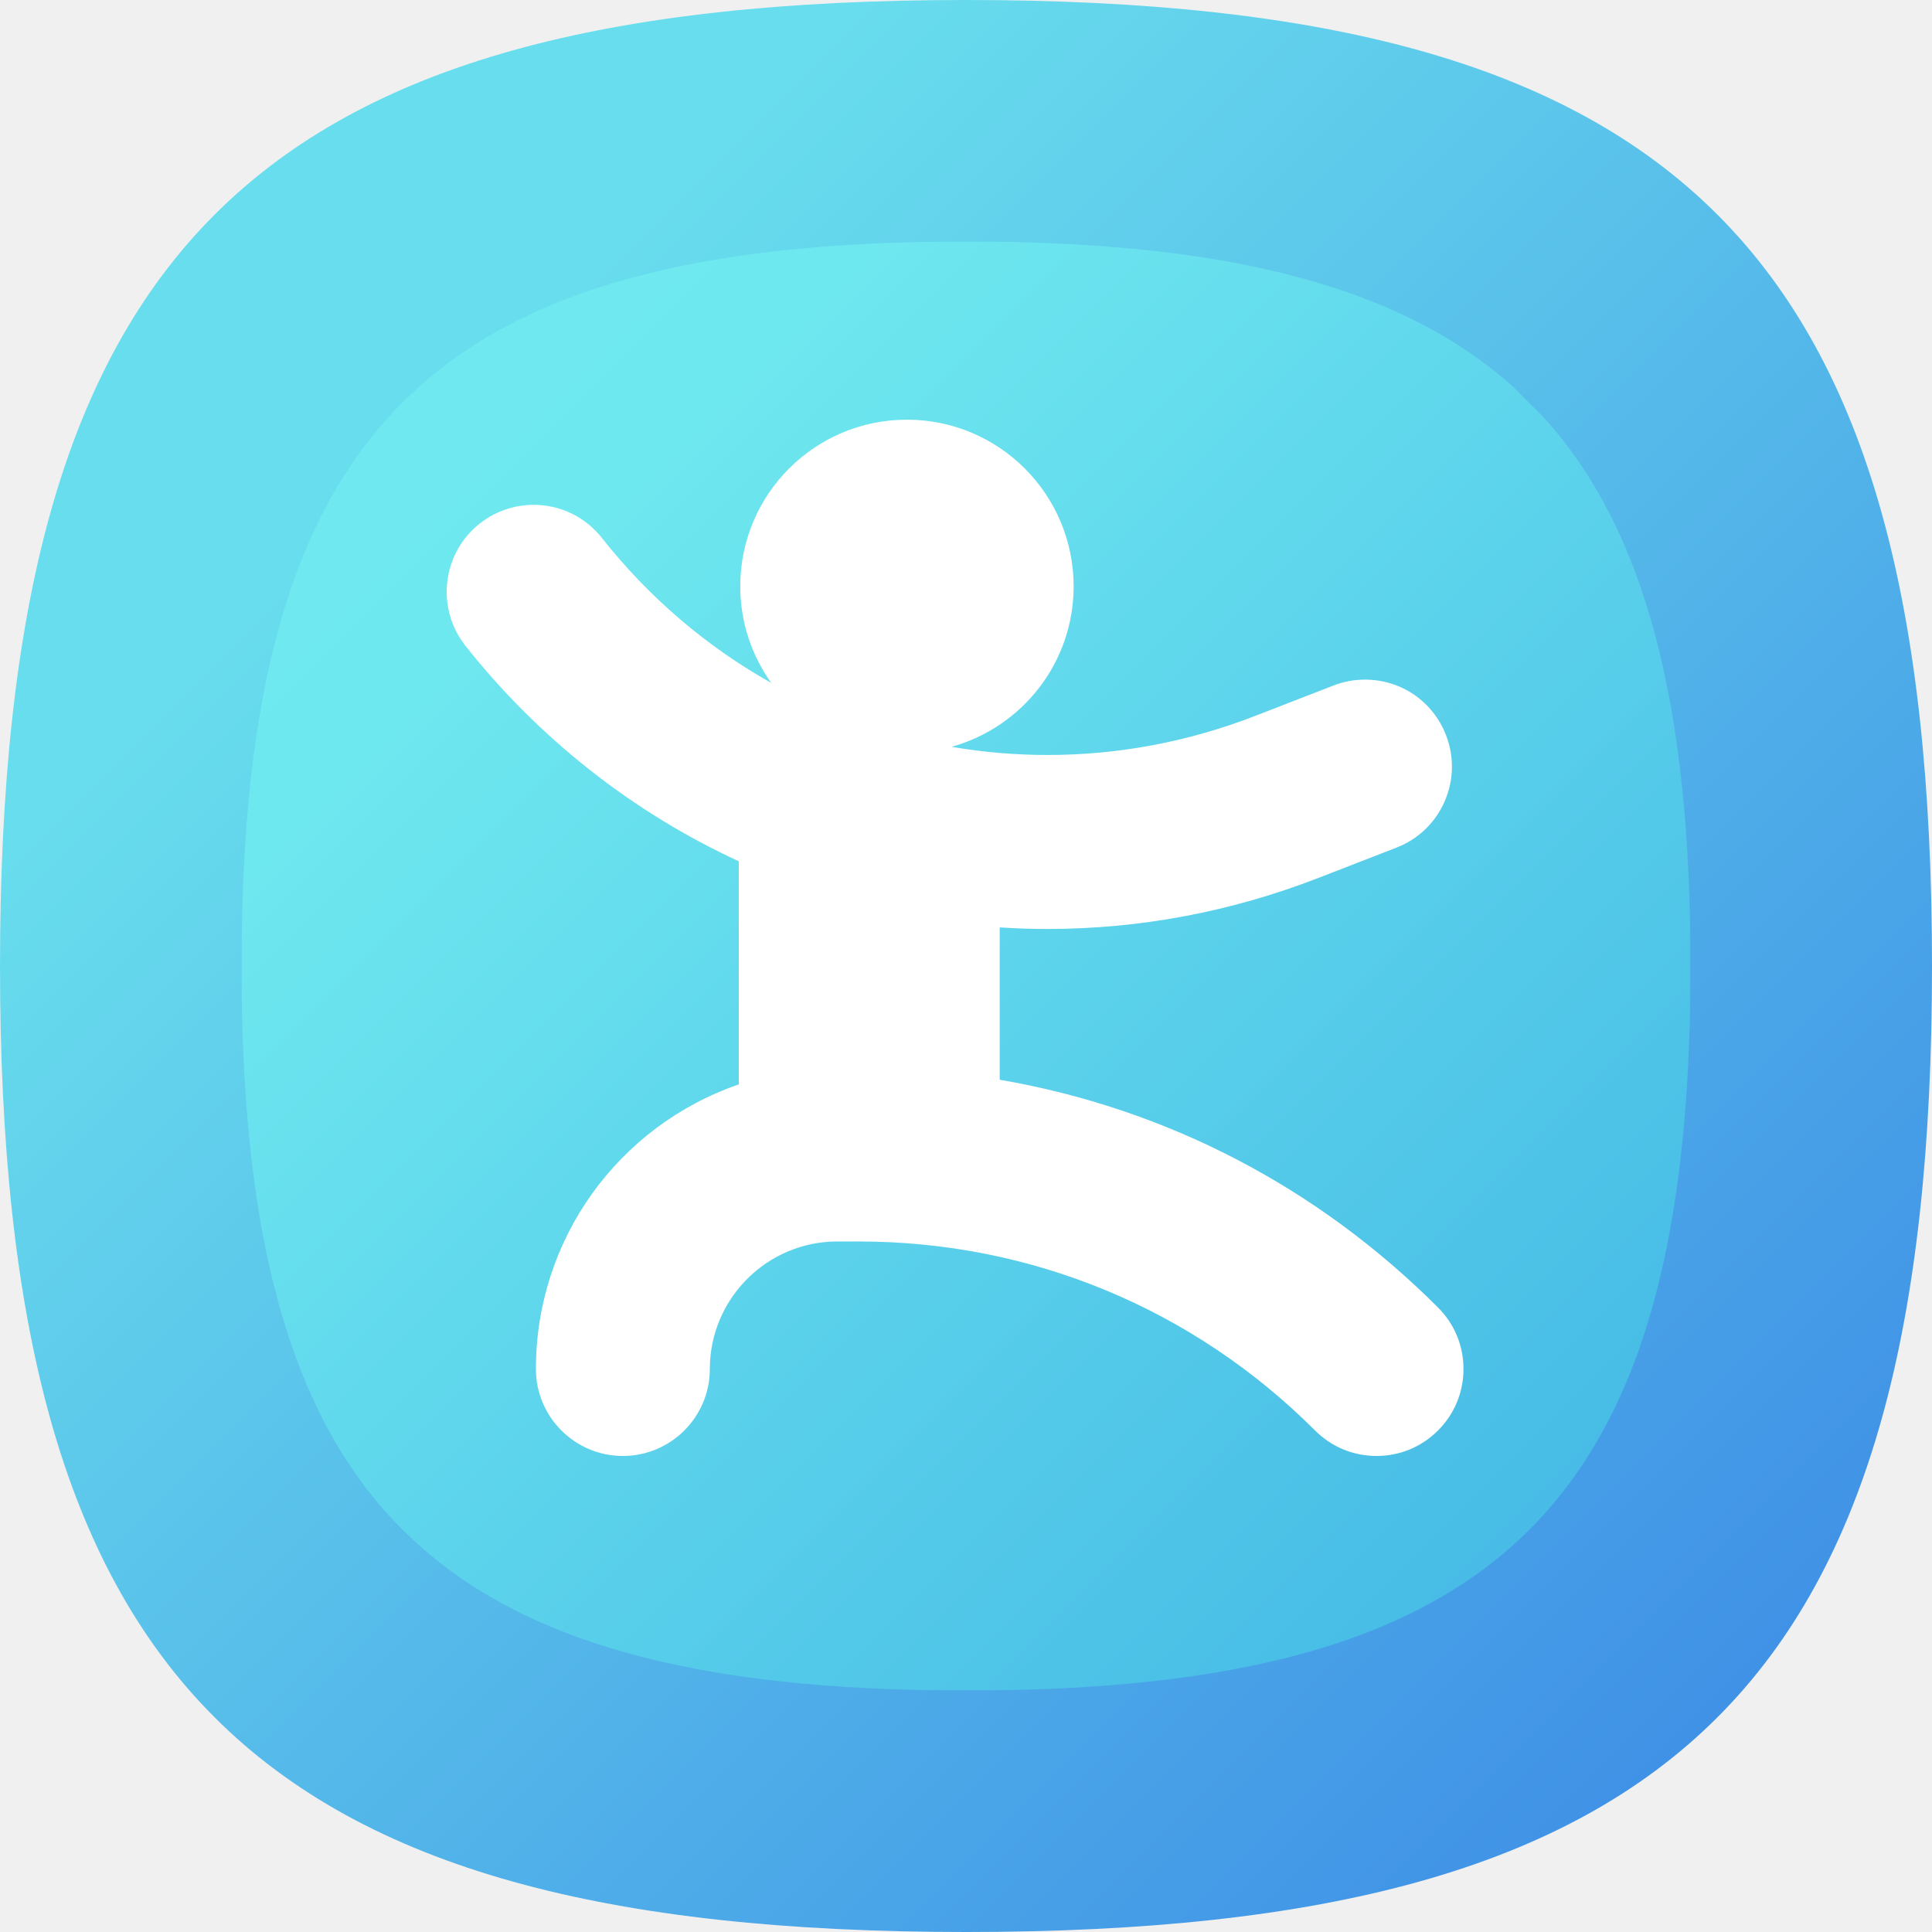
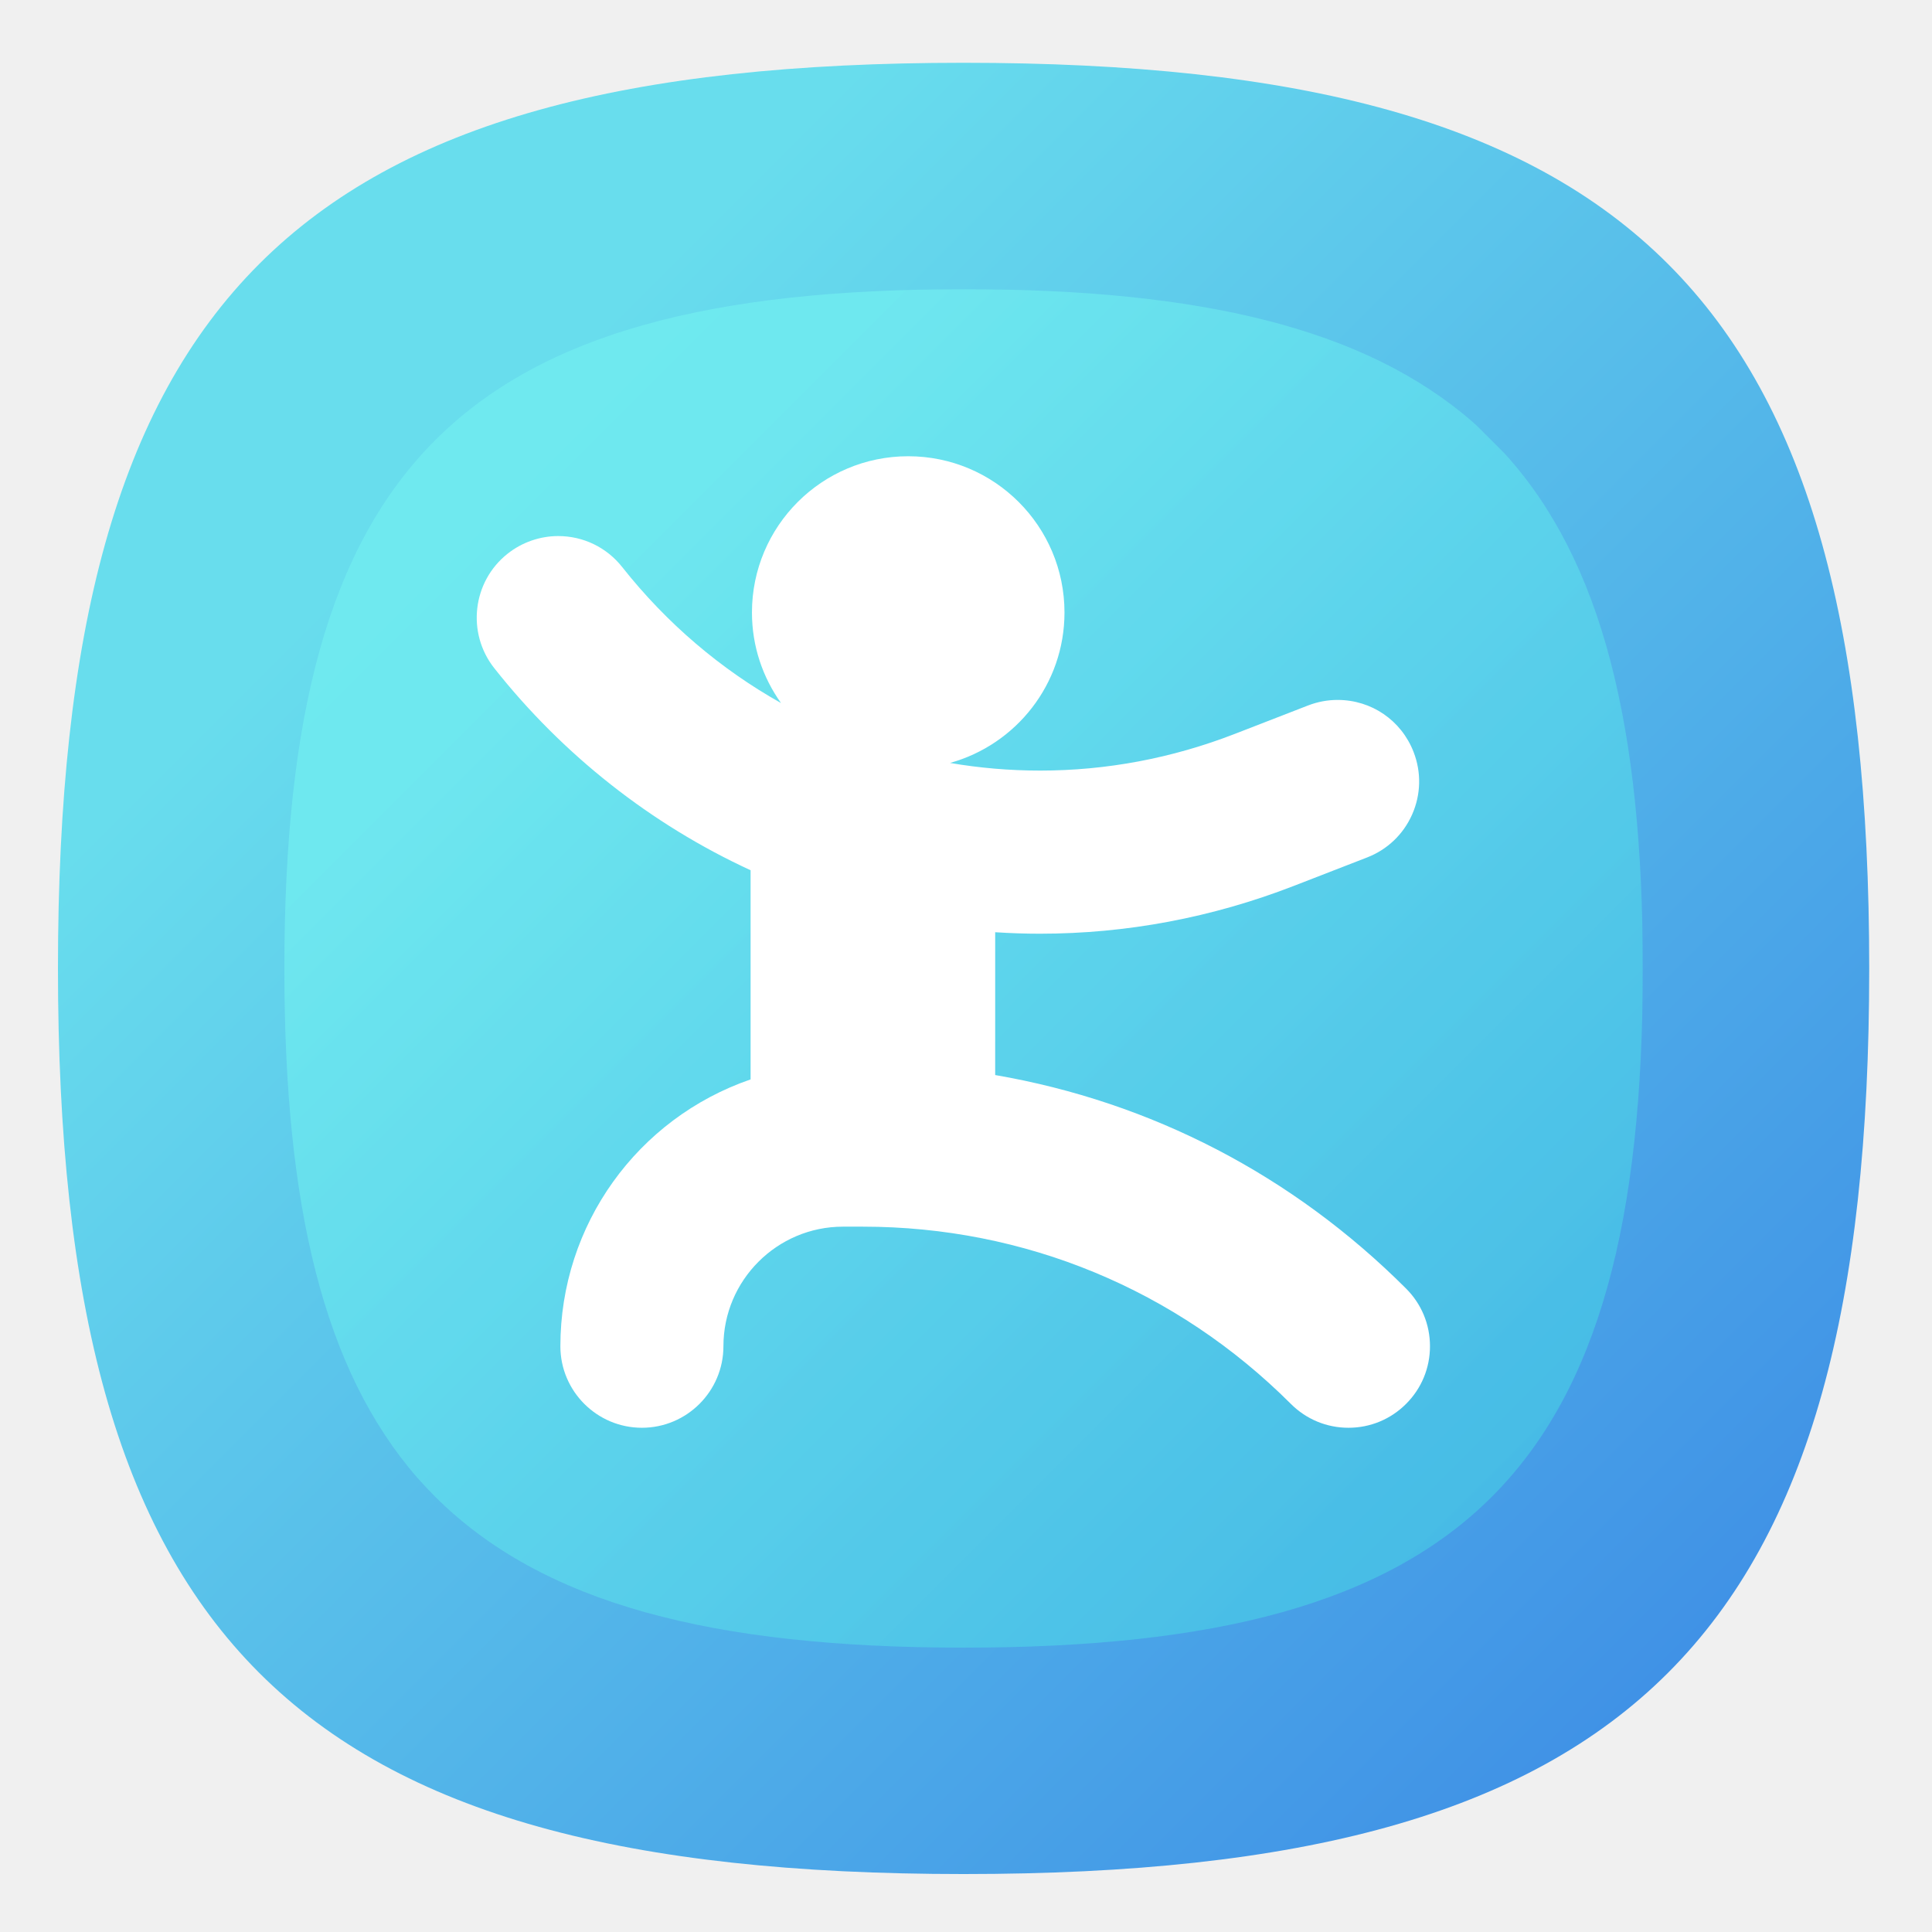
<svg xmlns="http://www.w3.org/2000/svg" viewBox="0 0 133.333 133.333" height="133.333" width="133.333" xml:space="preserve" id="svg2" version="1.1">
  <defs id="defs6">
    <clipPath id="clipPath18" clipPathUnits="userSpaceOnUse">
      <path id="path16" d="M 50,100 C 12.956,100 0,87.039 0,50 v 0 C 0,12.961 12.956,0 50,0 v 0 c 37.045,0 50,12.961 50,50 v 0 c 0,37.044 -12.955,50 -50,50 z" />
    </clipPath>
    <linearGradient id="linearGradient32" spreadMethod="pad" gradientTransform="matrix(77.78125,-77.78125,-77.78125,-77.78125,11.1099,88.89114)" gradientUnits="userSpaceOnUse" y2="0" x2="1" y1="0" x1="0">
      <stop id="stop24" offset="0" style="stop-opacity:1;stop-color:#68dded" />
      <stop id="stop26" offset="0.141" style="stop-opacity:1;stop-color:#68dded" />
      <stop id="stop28" offset="1" style="stop-opacity:1;stop-color:#4092e6" />
      <stop id="stop30" offset="1" style="stop-opacity:1;stop-color:#4092e6" />
    </linearGradient>
    <clipPath id="clipPath42" clipPathUnits="userSpaceOnUse">
      <path id="path40" d="m 19.82,21.839 1,-0.999 c -0.33,0.33 -0.65,0.67 -0.97,1.03 v 0 z" />
    </clipPath>
    <clipPath id="clipPath50" clipPathUnits="userSpaceOnUse">
      <path id="path48" d="M -32768,32767 H 32767 V -32768 H -32768 Z" />
    </clipPath>
    <linearGradient id="linearGradient60" spreadMethod="pad" gradientTransform="matrix(0.9999999,-0.9999999,-0.9999999,-0.9999999,19.83499,21.85501)" gradientUnits="userSpaceOnUse" y2="0" x2="1" y1="0" x1="0">
      <stop id="stop52" offset="0" style="stop-opacity:0.12;stop-color:#ffffff" />
      <stop id="stop54" offset="0.141" style="stop-opacity:0.12;stop-color:#ffffff" />
      <stop id="stop56" offset="1" style="stop-opacity:0;stop-color:#ffffff" />
      <stop id="stop58" offset="1" style="stop-opacity:0;stop-color:#ffffff" />
    </linearGradient>
    <mask id="mask62" height="1" width="1" y="0" x="0" maskUnits="userSpaceOnUse">
      <g id="g72">
        <g id="g70" clip-path="url(#clipPath50)">
          <g id="g68">
            <g id="g66">
              <path id="path64" style="fill:url(#linearGradient60);stroke:none" d="M -32768,32767 H 32767 V -32768 H -32768 Z" />
            </g>
          </g>
        </g>
      </g>
    </mask>
    <linearGradient id="linearGradient86" spreadMethod="pad" gradientTransform="matrix(0.9999999,-0.9999999,-0.9999999,-0.9999999,19.83499,21.85501)" gradientUnits="userSpaceOnUse" y2="0" x2="1" y1="0" x1="0">
      <stop id="stop78" offset="0" style="stop-opacity:1;stop-color:#000000" />
      <stop id="stop80" offset="0.141" style="stop-opacity:1;stop-color:#000000" />
      <stop id="stop82" offset="1" style="stop-opacity:1;stop-color:#000000" />
      <stop id="stop84" offset="1" style="stop-opacity:1;stop-color:#000000" />
    </linearGradient>
    <clipPath id="clipPath96" clipPathUnits="userSpaceOnUse">
      <path id="path94" d="m 78.13,80.15 c 0.093,-0.083 0.177,-0.158 0.259,-0.239 v 0 L 78.14,80.16 Z m 0.28,-0.26 c -0.007,0.007 -0.014,0.014 -0.021,0.021 v 0 z" />
    </clipPath>
    <clipPath id="clipPath104" clipPathUnits="userSpaceOnUse">
      <path id="path102" d="M -32768,32767 H 32767 V -32768 H -32768 Z" />
    </clipPath>
    <linearGradient id="linearGradient114" spreadMethod="pad" gradientTransform="matrix(0.269989,-0.269989,-0.269989,-0.269989,78.13501,80.15503)" gradientUnits="userSpaceOnUse" y2="0" x2="1" y1="0" x1="0">
      <stop id="stop106" offset="0" style="stop-opacity:0.12;stop-color:#ffffff" />
      <stop id="stop108" offset="0.141" style="stop-opacity:0.12;stop-color:#ffffff" />
      <stop id="stop110" offset="1" style="stop-opacity:0;stop-color:#ffffff" />
      <stop id="stop112" offset="1" style="stop-opacity:0;stop-color:#ffffff" />
    </linearGradient>
    <mask id="mask116" height="1" width="1" y="0" x="0" maskUnits="userSpaceOnUse">
      <g id="g126">
        <g id="g124" clip-path="url(#clipPath104)">
          <g id="g122">
            <g id="g120">
              <path id="path118" style="fill:url(#linearGradient114);stroke:none" d="M -32768,32767 H 32767 V -32768 H -32768 Z" />
            </g>
          </g>
        </g>
      </g>
    </mask>
    <linearGradient id="linearGradient140" spreadMethod="pad" gradientTransform="matrix(0.269989,-0.269989,-0.269989,-0.269989,78.13501,80.15503)" gradientUnits="userSpaceOnUse" y2="0" x2="1" y1="0" x1="0">
      <stop id="stop132" offset="0" style="stop-opacity:1;stop-color:#000000" />
      <stop id="stop134" offset="0.141" style="stop-opacity:1;stop-color:#000000" />
      <stop id="stop136" offset="1" style="stop-opacity:1;stop-color:#000000" />
      <stop id="stop138" offset="1" style="stop-opacity:1;stop-color:#000000" />
    </linearGradient>
    <clipPath id="clipPath150" clipPathUnits="userSpaceOnUse">
      <path id="path148" d="M 87.5,50 C 87.5,22.22 77.781,12.5 50,12.5 v 0 c -13.88,0 -23.25,2.43 -29.16,8.321 v 0 L 41.39,0.28 C 44.11,0.1 46.97,0 50,0 v 0 c 37.04,0 50,12.96 50,50 v 0 c 0,3.02 -0.1,5.87 -0.269,8.58 v 0 L 79.88,78.42 C 85.27,72.48 87.5,63.32 87.5,50" />
    </clipPath>
    <clipPath id="clipPath158" clipPathUnits="userSpaceOnUse">
      <path id="path156" d="M -32768,32767 H 32767 V -32768 H -32768 Z" />
    </clipPath>
    <linearGradient id="linearGradient168" spreadMethod="pad" gradientTransform="matrix(38.87998,-38.87998,-38.87998,-38.87998,50.00252,49.9825)" gradientUnits="userSpaceOnUse" y2="0" x2="1" y1="0" x1="0">
      <stop id="stop160" offset="0" style="stop-opacity:0.08;stop-color:#ffffff" />
      <stop id="stop162" offset="0.112" style="stop-opacity:0.08;stop-color:#ffffff" />
      <stop id="stop164" offset="0.795" style="stop-opacity:0;stop-color:#ffffff" />
      <stop id="stop166" offset="1" style="stop-opacity:0;stop-color:#ffffff" />
    </linearGradient>
    <mask id="mask170" height="1" width="1" y="0" x="0" maskUnits="userSpaceOnUse">
      <g id="g180">
        <g id="g178" clip-path="url(#clipPath158)">
          <g id="g176">
            <g id="g174">
              <path id="path172" style="fill:url(#linearGradient168);stroke:none" d="M -32768,32767 H 32767 V -32768 H -32768 Z" />
            </g>
          </g>
        </g>
      </g>
    </mask>
    <linearGradient id="linearGradient194" spreadMethod="pad" gradientTransform="matrix(38.87998,-38.87998,-38.87998,-38.87998,50.00252,49.9825)" gradientUnits="userSpaceOnUse" y2="0" x2="1" y1="0" x1="0">
      <stop id="stop186" offset="0" style="stop-opacity:1;stop-color:#000000" />
      <stop id="stop188" offset="0.112" style="stop-opacity:1;stop-color:#000000" />
      <stop id="stop190" offset="0.795" style="stop-opacity:1;stop-color:#000000" />
      <stop id="stop192" offset="1" style="stop-opacity:1;stop-color:#000000" />
    </linearGradient>
    <clipPath id="clipPath204" clipPathUnits="userSpaceOnUse">
      <path id="path202" d="M 0,100 H 100 V 0 H 0 Z" />
    </clipPath>
    <clipPath id="clipPath212" clipPathUnits="userSpaceOnUse">
      <path id="path210" d="m 12.5,87.5 h 75 v -75 h -75 z" />
    </clipPath>
    <clipPath id="clipPath216" clipPathUnits="userSpaceOnUse">
      <path id="path214" d="M 87.5,50 C 87.5,22.22 77.78,12.5 50,12.5 c -13.88,0 -23.25,2.43 -29.16,8.32 0,0.01 -0.01,0.02 -0.02,0.02 -0.33,0.33 -0.65,0.67 -0.97,1.03 C 14.66,27.82 12.5,36.9 12.5,50 c 0,27.78 9.72,37.5 37.5,37.5 13.1,0 22.18,-2.16 28.13,-7.35 0.1,-0.09 0.19,-0.17 0.28,-0.26 l 1.47,-1.47 C 85.27,72.48 87.5,63.32 87.5,50" />
    </clipPath>
    <linearGradient id="linearGradient226" spreadMethod="pad" gradientTransform="matrix(58.33501,-58.33501,-58.33501,-58.33501,20.82251,79.15753)" gradientUnits="userSpaceOnUse" y2="0" x2="1" y1="0" x1="0">
      <stop id="stop218" offset="0" style="stop-opacity:1;stop-color:#71ecf0" />
      <stop id="stop220" offset="0.141" style="stop-opacity:1;stop-color:#71ecf0" />
      <stop id="stop222" offset="1" style="stop-opacity:1;stop-color:#47c3e6" />
      <stop id="stop224" offset="1" style="stop-opacity:1;stop-color:#47c3e6" />
    </linearGradient>
    <clipPath id="clipPath248" clipPathUnits="userSpaceOnUse">
      <path id="path246" d="M 44.563,61.937 27.023,63.273 41.232,49.064 29.011,26.011 42.217,12.803 C 44.64,12.602 47.226,12.5 50,12.5 v 0 c 27.721,0 37.455,9.681 37.498,37.32 v 0 L 74.032,63.285 68.081,60.706 53.173,75.614 Z" />
    </clipPath>
    <clipPath id="clipPath256" clipPathUnits="userSpaceOnUse">
      <path id="path254" d="M -32768,32767 H 32767 V -32768 H -32768 Z" />
    </clipPath>
    <linearGradient id="linearGradient266" spreadMethod="pad" gradientTransform="matrix(47.29153,-47.29153,-47.29153,-47.29153,29.95985,66.20961)" gradientUnits="userSpaceOnUse" y2="0" x2="1" y1="0" x1="0">
      <stop id="stop258" offset="0" style="stop-opacity:0.08;stop-color:#ffffff" />
      <stop id="stop260" offset="0.141" style="stop-opacity:0.08;stop-color:#ffffff" />
      <stop id="stop262" offset="1" style="stop-opacity:0;stop-color:#ffffff" />
      <stop id="stop264" offset="1" style="stop-opacity:0;stop-color:#ffffff" />
    </linearGradient>
    <mask id="mask268" height="1" width="1" y="0" x="0" maskUnits="userSpaceOnUse">
      <g id="g278">
        <g id="g276" clip-path="url(#clipPath256)">
          <g id="g274">
            <g id="g272">
              <path id="path270" style="fill:url(#linearGradient266);stroke:none" d="M -32768,32767 H 32767 V -32768 H -32768 Z" />
            </g>
          </g>
        </g>
      </g>
    </mask>
    <linearGradient id="linearGradient292" spreadMethod="pad" gradientTransform="matrix(47.29153,-47.29153,-47.29153,-47.29153,29.95985,66.20961)" gradientUnits="userSpaceOnUse" y2="0" x2="1" y1="0" x1="0">
      <stop id="stop284" offset="0" style="stop-opacity:1;stop-color:#000000" />
      <stop id="stop286" offset="0.141" style="stop-opacity:1;stop-color:#000000" />
      <stop id="stop288" offset="1" style="stop-opacity:1;stop-color:#000000" />
      <stop id="stop290" offset="1" style="stop-opacity:1;stop-color:#000000" />
    </linearGradient>
    <clipPath id="clipPath302" clipPathUnits="userSpaceOnUse">
      <path id="path300" d="M 0,100 H 100 V 0 H 0 Z" />
    </clipPath>
  </defs>
-   <g transform="matrix(1.333333,0,0,-1.333333,0,133.3333)" id="g10">
+   <g transform="matrix(1.25,0,0,-1.25,4,129.3333)" id="g10">
    <g id="g12">
      <g clip-path="url(#clipPath18)" id="g14">
        <g id="g20">
          <g id="g22">
            <path id="path34" style="fill:url(#linearGradient32);stroke:none" d="M 50,100 C 12.956,100 0,87.039 0,50 v 0 C 0,12.961 12.956,0 50,0 v 0 c 37.045,0 50,12.961 50,50 v 0 c 0,37.044 -12.955,50 -50,50 z" />
          </g>
        </g>
      </g>
    </g>
    <g id="g36">
      <g clip-path="url(#clipPath42)" id="g38">
        <g id="g44">
          <g id="g46" />
          <g mask="url(#mask62)" id="g74">
            <g id="g76">
              <path id="path88" style="fill:url(#linearGradient86);stroke:none" d="m 19.82,21.839 1,-0.999 c -0.33,0.33 -0.65,0.67 -0.97,1.03 v 0 z" />
            </g>
          </g>
        </g>
      </g>
    </g>
    <g id="g90">
      <g clip-path="url(#clipPath96)" id="g92">
        <g id="g98">
          <g id="g100" />
          <g mask="url(#mask116)" id="g128">
            <g id="g130">
              <path id="path142" style="fill:url(#linearGradient140);stroke:none" d="m 78.13,80.15 c 0.093,-0.083 0.177,-0.158 0.259,-0.239 v 0 L 78.14,80.16 Z m 0.28,-0.26 c -0.007,0.007 -0.014,0.014 -0.021,0.021 v 0 z" />
            </g>
          </g>
        </g>
      </g>
    </g>
    <g id="g144">
      <g clip-path="url(#clipPath150)" id="g146">
        <g id="g152">
          <g id="g154" />
          <g mask="url(#mask170)" id="g182">
            <g id="g184">
              <path id="path196" style="fill:url(#linearGradient194);stroke:none" d="M 87.5,50 C 87.5,22.22 77.781,12.5 50,12.5 v 0 c -13.88,0 -23.25,2.43 -29.16,8.321 v 0 L 41.39,0.28 C 44.11,0.1 46.97,0 50,0 v 0 c 37.04,0 50,12.96 50,50 v 0 c 0,3.02 -0.1,5.87 -0.269,8.58 v 0 L 79.88,78.42 C 85.27,72.48 87.5,63.32 87.5,50" />
            </g>
          </g>
        </g>
      </g>
    </g>
    <g id="g198">
      <g clip-path="url(#clipPath204)" id="g200">
        <g id="g206">
          <g id="g208" />
          <g id="g240">
            <g style="opacity:0.8" id="g238" clip-path="url(#clipPath212)">
              <g id="g236">
                <g id="g234" clip-path="url(#clipPath216)">
                  <g id="g232">
                    <g id="g230">
                      <path id="path228" style="fill:url(#linearGradient226);stroke:none" d="M 87.5,50 C 87.5,22.22 77.78,12.5 50,12.5 c -13.88,0 -23.25,2.43 -29.16,8.32 0,0.01 -0.01,0.02 -0.02,0.02 -0.33,0.33 -0.65,0.67 -0.97,1.03 C 14.66,27.82 12.5,36.9 12.5,50 c 0,27.78 9.72,37.5 37.5,37.5 13.1,0 22.18,-2.16 28.13,-7.35 0.1,-0.09 0.19,-0.17 0.28,-0.26 l 1.47,-1.47 C 85.27,72.48 87.5,63.32 87.5,50" />
                    </g>
                  </g>
                </g>
              </g>
            </g>
          </g>
        </g>
      </g>
    </g>
    <g id="g242">
      <g clip-path="url(#clipPath248)" id="g244">
        <g id="g250">
          <g id="g252" />
          <g mask="url(#mask268)" id="g280">
            <g id="g282">
              <path id="path294" style="fill:url(#linearGradient292);stroke:none" d="M 44.563,61.937 27.023,63.273 41.232,49.064 29.011,26.011 42.217,12.803 C 44.64,12.602 47.226,12.5 50,12.5 v 0 c 27.721,0 37.455,9.681 37.498,37.32 v 0 L 74.032,63.285 68.081,60.706 53.173,75.614 Z" />
            </g>
          </g>
        </g>
      </g>
    </g>
    <g id="g296">
      <g clip-path="url(#clipPath302)" id="g298">
        <g transform="translate(74.4316,32.3232)" id="g304">
          <path id="path306" style="fill:#ffffff;fill-opacity:1;fill-rule:nonzero;stroke:none" d="m 0,0 c -6.252,6.251 -14.067,10.306 -22.687,11.79 v 7.885 c 0.83,-0.054 1.655,-0.082 2.467,-0.082 4.787,0 9.504,0.888 14.019,2.639 l 4.045,1.57 c 1.122,0.435 2.007,1.28 2.492,2.38 0.484,1.1 0.512,2.324 0.077,3.444 -0.677,1.747 -2.324,2.874 -4.196,2.874 -0.558,0 -1.105,-0.103 -1.628,-0.305 l -4.046,-1.57 c -3.465,-1.344 -7.081,-2.026 -10.751,-2.026 -1.684,0 -3.346,0.144 -4.973,0.422 3.642,1.011 6.32,4.342 6.32,8.306 0,4.764 -3.863,8.627 -8.628,8.627 -4.764,0 -8.627,-3.863 -8.627,-8.627 0,-1.866 0.598,-3.588 1.605,-4.999 -3.329,1.868 -6.312,4.399 -8.77,7.509 -0.86,1.087 -2.147,1.71 -3.533,1.71 -1.007,0 -1.998,-0.345 -2.789,-0.971 -1.947,-1.538 -2.279,-4.374 -0.74,-6.322 3.786,-4.788 8.66,-8.628 14.152,-11.157 V 11.549 c -6.25,-2.154 -10.502,-8.023 -10.502,-14.732 0,-2.481 2.019,-4.501 4.501,-4.501 2.482,0 4.501,2.02 4.501,4.501 0,3.64 2.962,6.602 6.601,6.602 h 1.103 c 8.923,0 17.311,-3.475 23.622,-9.783 0.85,-0.851 1.98,-1.32 3.182,-1.32 1.204,0 2.334,0.469 3.183,1.32 0.85,0.849 1.318,1.98 1.318,3.181 C 1.318,-1.979 0.85,-0.85 0,0" />
        </g>
      </g>
    </g>
  </g>
</svg>
